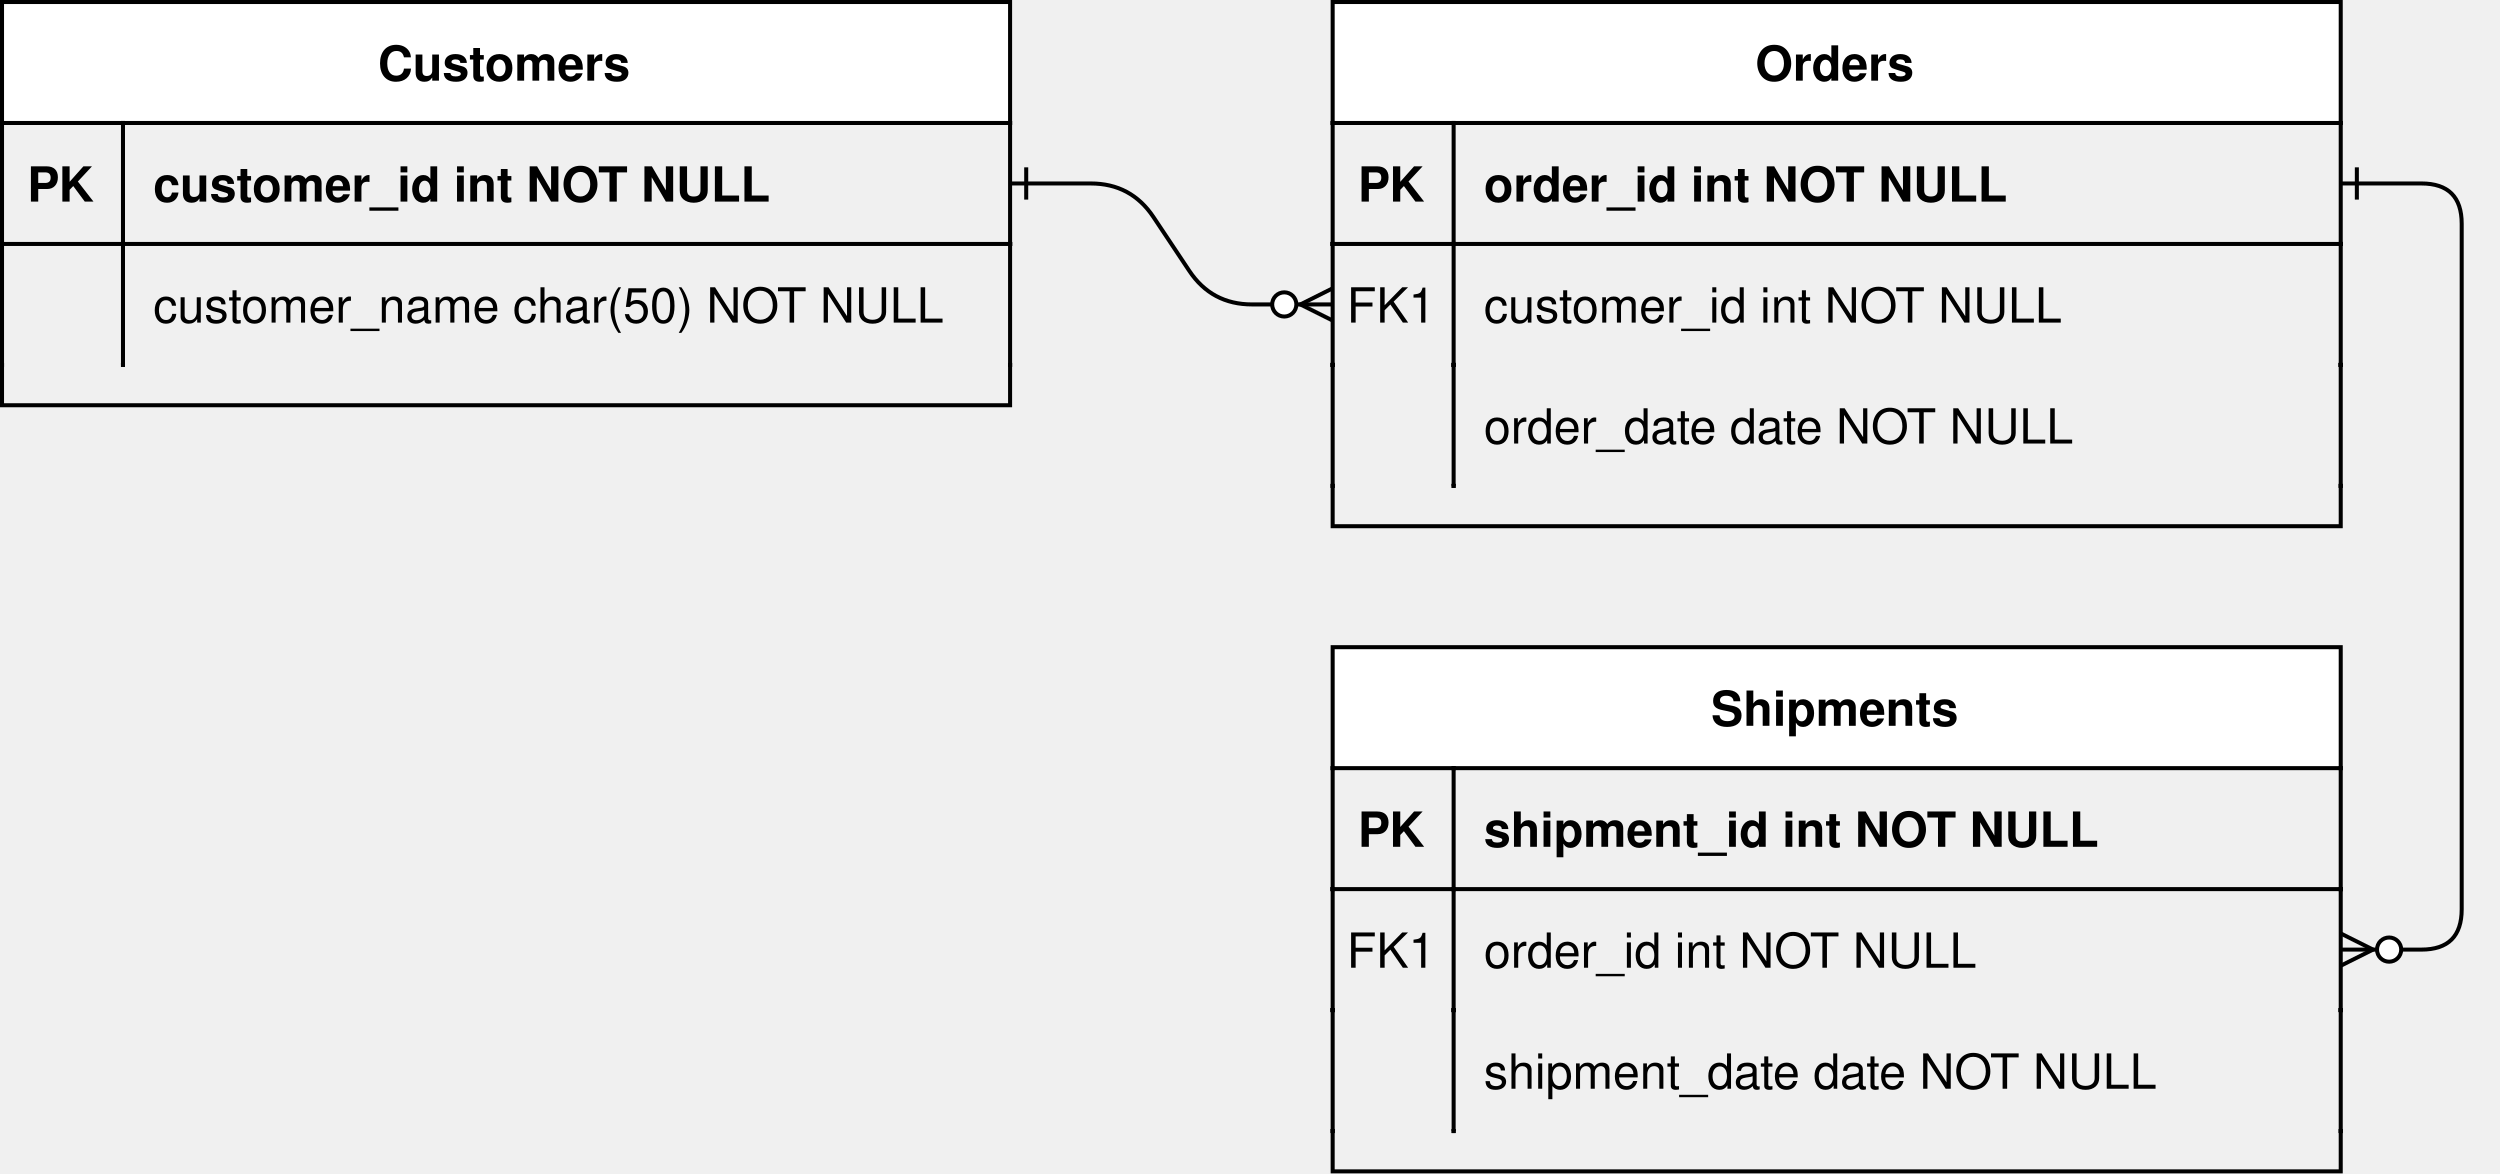
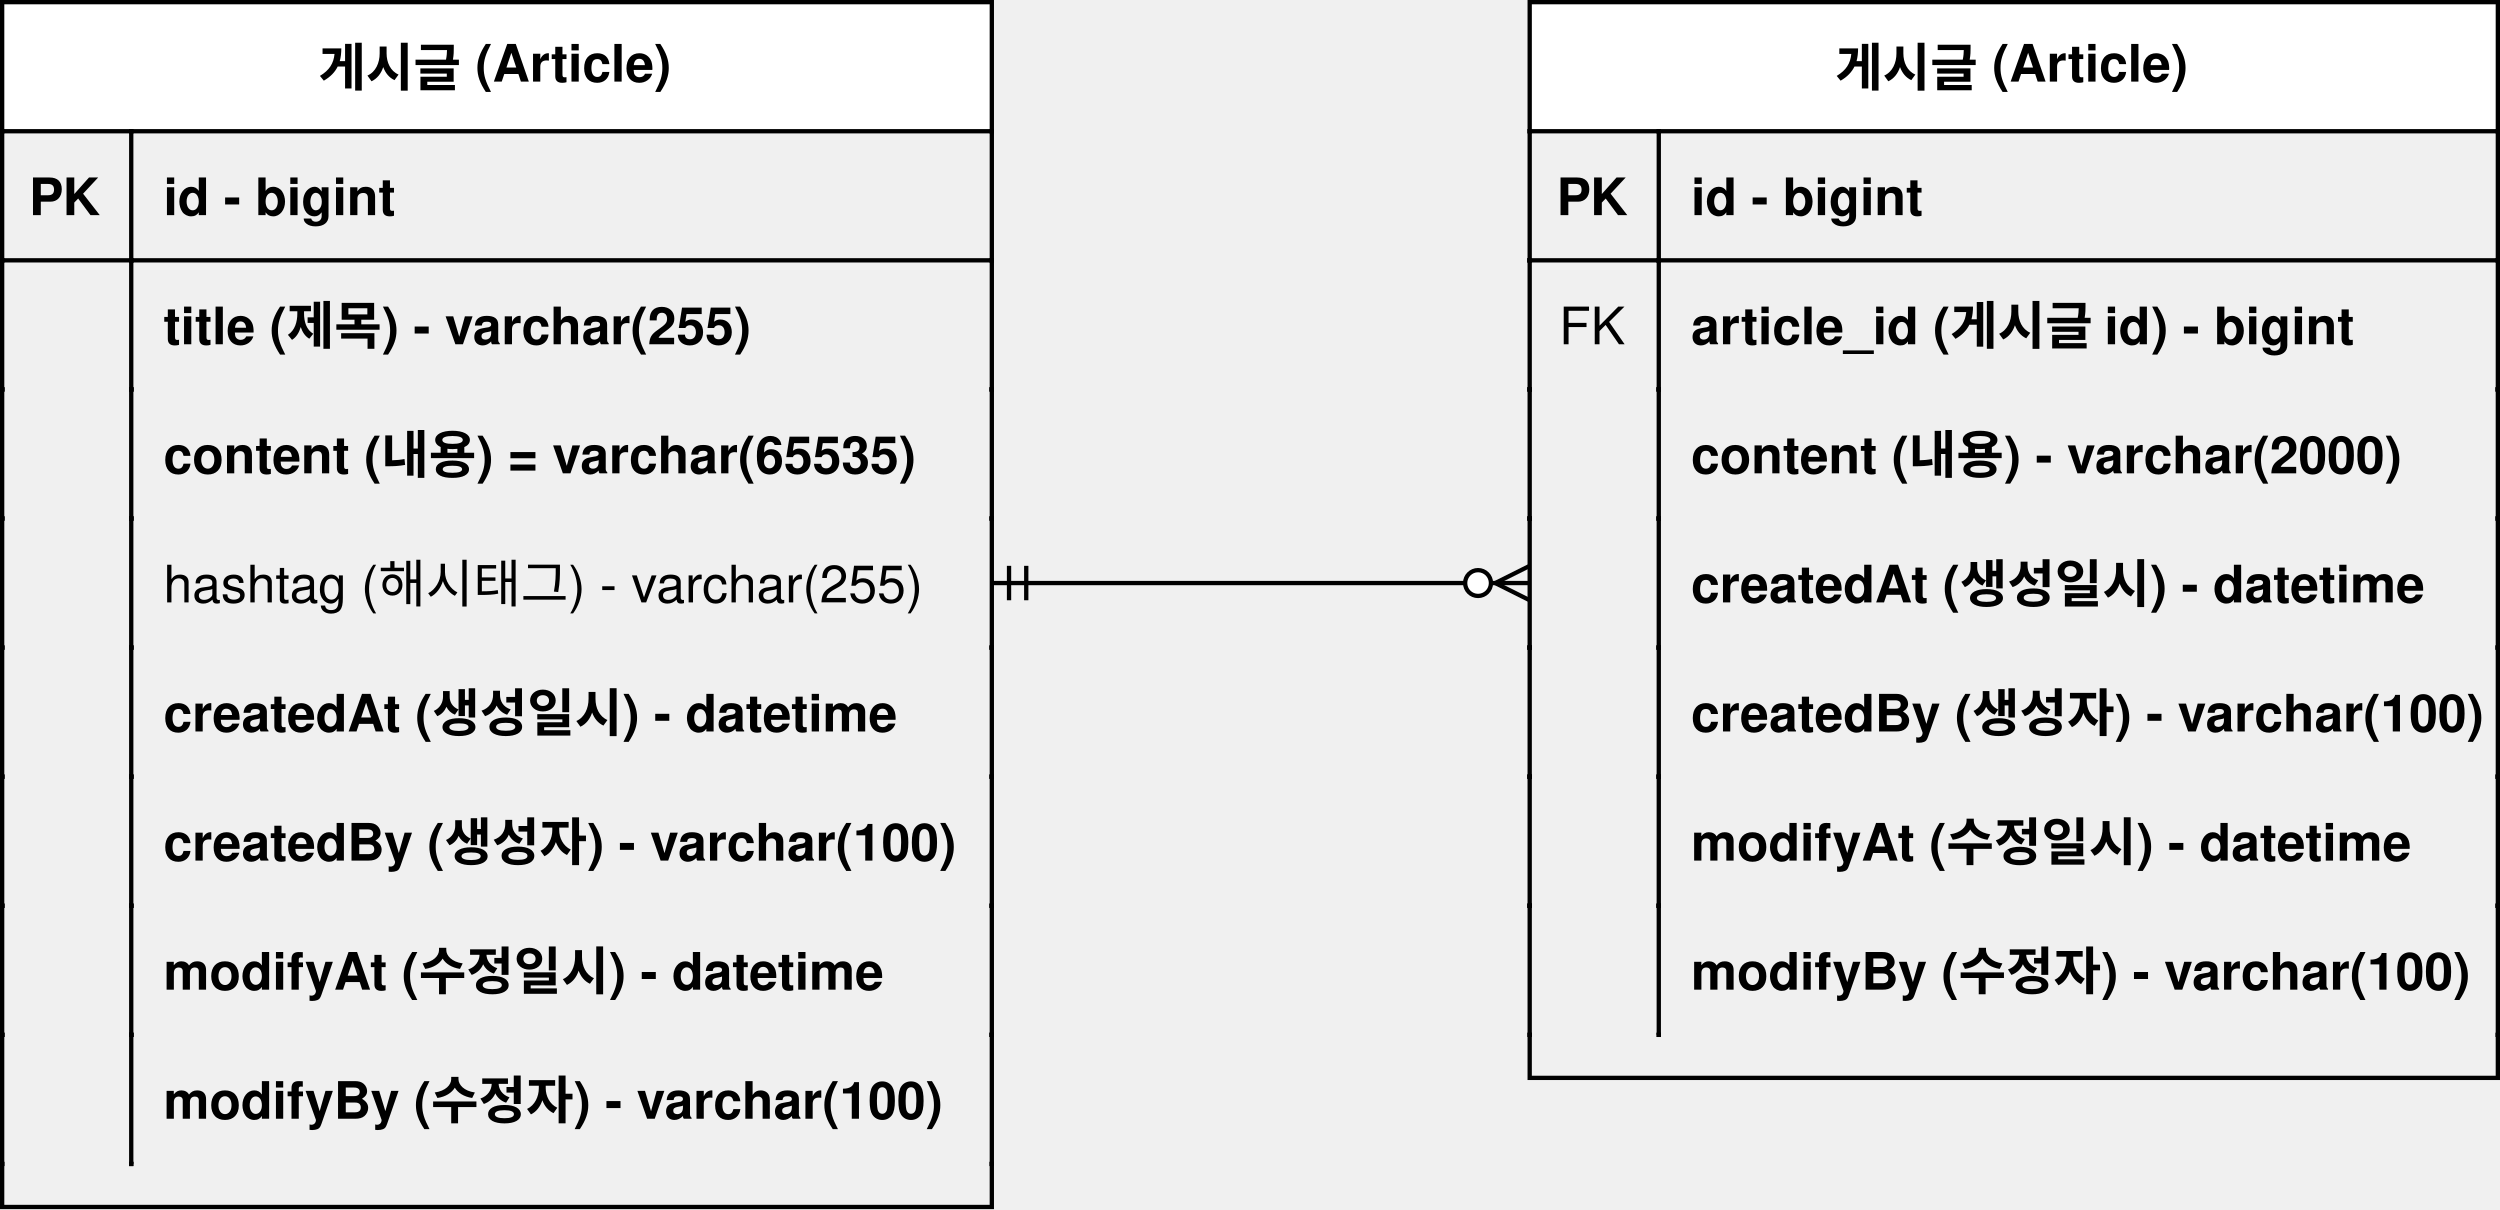
- <svg xmlns="http://www.w3.org/2000/svg" version="1.1" width="620px" height="291px" viewBox="-0.5 -0.5 620 291" content="&lt;mxfile host=&quot;app.diagrams.net&quot; modified=&quot;2022-11-05T07:36:48.693Z&quot; agent=&quot;5.0 (Macintosh; Intel Mac OS X 10_15_7) AppleWebKit/537.36 (KHTML, like Gecko) Chrome/107.0.0.0 Safari/537.36&quot; etag=&quot;B-lpBlPZKDUr_pzhRrQE&quot; version=&quot;20.5.1&quot; type=&quot;github&quot;&gt;&lt;diagram id=&quot;R2lEEEUBdFMjLlhIrx00&quot; name=&quot;Page-1&quot;&gt;7Vttb5s6GP01SHcfVoEJSfuxYckmLbmr2m77eOWCA9YIRsZ526+fDTaEOGlhd2m8JlLUwMMTg59zfGyfJpbrz9cfKcziKQlRYgE7XFvuBwsABwCXv4nIpowMbgZlIKI4lEl14AH/RDJoy+gChyhvJDJCEoazZjAgaYoC1ohBSsmqmTYjSfOuGYyQFngIYKJHv+OQxWX02rPr+CeEo1jd2bHllTlUyTKQxzAkq0YIrdmYpEw+4h2ic5iilPErU0h/IGp5o5gx0dNbC4z5ayayryJCogTBDOdXAZnzcJDzlPEMznEiyrzV0FA2xG/njizXp4Sw8mi+9lEisFIwlM80PnC1qgMV7bb4gP9+uZn8sFn6aeV+Y9NpdDd4ei9bWcJkIesra8M2quAo5PWXp/xWmG3uUQIZJumovjJEaXgr0OVJo/ufiJJHMoUp7/wwZ5Cy+hpJZfoY88dzPzgqRZ7b/FzvmnzOnCxogJ7pD+hJSkIaIfZMYl8CHjbYJiv3EZE5YnTDE1Y1xyomxdv8UkFaFGXZZCmUTIqqBqt73BFcEEsOTLcn21HDUlFSNVF2XX5qG+adhno7DfV3GypLozXED7Y6XocKFnVhFHhjlHJbMsoZGEapnt1kgnP9u5TqNxsCtveqlNIZ9YWGiOYar7iiZ+KQwaeCQQUJ5BTmChbwSYlBnHL9LVkSkCSBWY6L9DIS4yScwA1ZMNWQOhvO8BqF9+UMJnI5/ya8sVxSTMwFitXiMkxwlPLjgFNO3HFIUc6fZQJzJjMOknKJKEPrZ1mksPF2QFbDfYtlwNvHMtc+TKgGgl3hcl8WAAUU7zrDMLnnCwWYRgVmTUhEXUNKskc1+kQgE0RDdLRE5VRdFJ8PdZ8kRCCbloJQpBWd84b8xbvr21ee5fEH8Pm5U5/zl0inzCdpzijEBRyIA7VCAqwhI5m8T4Jm6jGoLKY4fiKM8Zn/EKzP0vplrCW2bktoj4ZsT0P27nMXbAnv6ywpVDvGYYjSckiKdSKs8d4D5d76VzXfBWN3ILbEw22NxxYA7mvW39PqT4QQ/sc/5APr1i5V+98vj+Lv18nEqpa6JsGjdLHMHeYZDHAaTcpP9nfw846B39o6OJ7Aa+LZP2el3L8q+zNK2T+1Ug40ZMefnS7gvtJYbAlAvzUAp5LGa63gwSLnfS7VEeyRRuOweFEX/zhYpujgzUUHj6ODN6fWQeUa/ia0ZqngTevyn0oFHd3PK1eIIWSIx+XbWchge7RMkUFH3zk/xDibF6J18To0rwNct5S343kdjr4lPqOpq8Pm2mm/OzPF7XD07fZbsjsq6ho8nekb5FwK4sXz6AqiMbOcvjc+I8nssNzsLpkntz0cfRv+V/seFVcN1kh981yZwmdle3TAyhQpBP9vd3yRQoOdD6BvxQ0cfC3rXxHVXB1U5d23VjxD96MDYsaooW5/+NLDv9gf1tZXOzp/1cM+GmQX+6PlcPz77A/wtu0PYL79AXT746V/ap6T99EBQWOmuIv3cSy9PLn3AXTvw8DB2Lb+5hsfQDc+KnVM4Vys9IMY0n88+93ZLPpNskD4af3jlvKr4PUvktzRLw==&lt;/diagram&gt;&lt;/mxfile&gt;" resource="https://app.diagrams.net/?libs=general;er#HBumja12%2Fproject-board%2Ffeature%252F%25238-domain%2Fdocument%2Fproject-board-erd.svg">
+ <svg xmlns="http://www.w3.org/2000/svg" version="1.1" width="581px" height="281px" viewBox="-0.5 -0.5 581 281" content="&lt;mxfile host=&quot;app.diagrams.net&quot; modified=&quot;2022-11-05T07:50:37.799Z&quot; agent=&quot;5.0 (Macintosh; Intel Mac OS X 10_15_7) AppleWebKit/537.36 (KHTML, like Gecko) Chrome/107.0.0.0 Safari/537.36&quot; etag=&quot;B98iSo0qFM9Y8zIeVWYz&quot; version=&quot;20.5.1&quot; type=&quot;github&quot;&gt;&lt;diagram id=&quot;R2lEEEUBdFMjLlhIrx00&quot; name=&quot;Page-1&quot;&gt;7V1tb9o6FP41lroPrfIK4SMBuklrdatu2t3ulyuXmOC7ECPHbWG//tqJTaBOgJaXUhyJafGJ48R+jp+Hc7BT4PYms88UTse3JEIJcKxoBtw+cBzHarX4f8IyLyy27XuFJaY4krbS8A3/QdJoSesjjlC2UpERkjA8XTUOSZqiIVuxQUrJ82q1EUlW7zqFMdIM34Yw0a1/44iNC2vgW6X9C8LxWN3ZtuSZCVSVpSEbw4g8r5jQjF2TlMlHvEN0AlOUMn7mFtLfiAJ/MGZM9LQLnGv+GYnaVzEhcYLgFGdXQzLh5mHGq1yP4AQnYpyXGgplQ/x27gC4PUoIK44msx5KBFgKhuKZrmvOLsaBina3uKB3+TS/+W2x9Muz+4Pd3sZ37YdLxy2aeYLJoxxgMOiC0AFBDwx6IAhBp5dbAhDw9q2LLmV4mKBPcgzZXAHDh3MqDhl8EKYwY5Ay6T+uxQ3cIxjEKe+827fzcpLAaYbz6oVljJPoBs7JI1MNqVI4wjMU3RfuI+pyT7rhjYmiaFwA8U0+jDgNExyn/HjIR0fcMaQo489yAzMma+jjJ4f0CVGGZksmOZ6fEZkgRue8ijzblm6zmEudovxcOqbjyjrjJad0AmmE0tPiRdMlgPxAYvgaPD0dzzqgeNcZhsk9n6UwjXPMViER4xpRMv0OaYyYNEwJFiM6eELFPMkHHydJjyREIJuSFKlqee/8kH94f3vWlQ98/gA9XrbLMv+I6pT1SJoxyj1E3ApxoJ6RACtkZCrvk6CRegwqR1McPxDG+LSrg3W9428GW6KrgNwErnswbH0N27uvr0GX8M6OkpzyxjiKUFpMSkHTsES8AsxKBBaj/hKOl1NxW0S8rRFZguC1CMjGymF5dWsw4e6fQoZC8phGmQbr4jl3QLqlIc3rO9Yl//eAYzFDTg92xbhF3TCbwiFO45viytYLv/AP4hez+plq7dVPtmruGI7SNpnurUPSfevd6T7YCdsjzfptx7+99fifPbl3NFwZZvnDXoiv3F0r/8odgm4XdDufJO0/QTocQ3rh+H79V+8PQv4VocuuTnPWzN/PHv75r/18l3Tg11/oj/fzybusiNtMJH7NNbbWglri7xyT+Kug3S2EOyrvbxr+Ws89b9qv6rYevIl8SJFcuhB0Hzgg9IQAdBTv59UWzN/yffdsuH+PjmMc9evBYUP9+6F+23lv7t8tnjt57m+Zyf16JDeG2ZjBuOD+Puj4kvtlvr0PAlcl3tsgDM4lCti75xhH/nrw2JD/nsjff2/yVz+xniv7d8xkf9vWYB1SxG8ZdZlK+gi67+cHHuCTR0QBfRCWP8EqAYj4ZQxP0An6xbHCgBovMk4JbKeRgkNJQfDuUrBbfu/kpaBwXgO1QE/uSS0I52u0YAA61ssYwLasDxkD7EkG6jzIPB3QM4uNDuxHBxaLHt9PB3ZL9p2+DviG6oCe6JuQCI/mSyFBADqB+kHYb0KCN3iReVqw25qRRgvWaIH37lqwW+7v9LUgMFML1I9OmhYshQS6FjQhwdYOZJwMOHrG0axdHRu8Z/0iMk8ttF+3rUPVWdnW4R+K+hXTm6nrW+O6ZjLU6noVK1SBezBZr9iC9YG2dbwJEUOTfxWbs852W8c+/aJev+3OK2fqej/ZqrljOEqT0jsU3Vdt6zgu3esZvetTpPsdEDA0p1exGQsWX6v/zWn+Yv13cBypcO48tGCHQK7Og8wTgiafdyghqNrmcVwhOPN0nmNoOk/d8jU7PVbW9lpmZ/Hq/MY48neNfpfHQcm/cqPHUdnf3S3EO3n2L5zXQPbXw7tmse/+3cg8MWje9HEwMaja+HFcMfhAr/p40yxuGyoGeojXrPbdqwcZpwOeHl02OrAnHaja9XFUHfAq1m2c3px/OwCF85qnA56j4dqs9t27F5mnBc1LoA6lBZU7P46rBWf+GijP0PdAeXrib+vVvj2Hm5qoYKMPmacEW2SHUBQjNeZ8WDGb36MEMkzSQXmmQKZY3mvz3odjNklAseAPpVFXvMCfFwf3fxAl38ktTOdALgouz01gGv2Vuw0VPUaRdAt+Vzr/uVz4JQpXvir2Z8sn+3NVmmH2Uz0EP166ipfKi0RBXVN0X/S51qWkKSOPdIjWDK7M6DIljHX1tkh521ULxBdGmuPxtPrEa5zyjuTLREp3l+0oDfODK3+1kaKv8rrSDbWmPHtjU8VwaE1t9mheLP/oQVG9/FMV7uB/&lt;/diagram&gt;&lt;/mxfile&gt;" resource="https://app.diagrams.net/#HBumja12%2Fproject-board%2Ffeature%252F%25238-domain%2Fdocument%2Fproject-board-erd.svg">
  <defs>
-     <clipPath id="mx-clip-330-30-30-30-0">
-       <rect x="330" y="30" width="30" height="30" />
-     </clipPath>
-     <clipPath id="mx-clip-366-30-214-30-0">
-       <rect x="366" y="30" width="214" height="30" />
-     </clipPath>
-     <clipPath id="mx-clip-330-60-30-30-0">
-       <rect x="330" y="60" width="30" height="30" />
-     </clipPath>
-     <clipPath id="mx-clip-366-60-214-30-0">
-       <rect x="366" y="60" width="214" height="30" />
-     </clipPath>
-     <clipPath id="mx-clip-366-90-214-30-0">
-       <rect x="366" y="90" width="214" height="30" />
-     </clipPath>
-     <clipPath id="mx-clip-330-190-30-30-0">
-       <rect x="330" y="190" width="30" height="30" />
-     </clipPath>
-     <clipPath id="mx-clip-366-190-214-30-0">
-       <rect x="366" y="190" width="214" height="30" />
-     </clipPath>
-     <clipPath id="mx-clip-330-220-30-30-0">
-       <rect x="330" y="220" width="30" height="30" />
-     </clipPath>
-     <clipPath id="mx-clip-366-220-214-30-0">
-       <rect x="366" y="220" width="214" height="30" />
-     </clipPath>
-     <clipPath id="mx-clip-366-250-214-30-0">
-       <rect x="366" y="250" width="214" height="30" />
-     </clipPath>
    <clipPath id="mx-clip-0-30-30-30-0">
      <rect x="0" y="30" width="30" height="30" />
    </clipPath>
-     <clipPath id="mx-clip-36-30-214-30-0">
-       <rect x="36" y="30" width="214" height="30" />
+     <clipPath id="mx-clip-36-30-194-30-0">
+       <rect x="36" y="30" width="194" height="30" />
    </clipPath>
-     <clipPath id="mx-clip-36-60-214-30-0">
-       <rect x="36" y="60" width="214" height="30" />
+     <clipPath id="mx-clip-36-60-194-30-0">
+       <rect x="36" y="60" width="194" height="30" />
+     </clipPath>
+     <clipPath id="mx-clip-36-90-194-30-0">
+       <rect x="36" y="90" width="194" height="30" />
+     </clipPath>
+     <clipPath id="mx-clip-36-120-194-30-0">
+       <rect x="36" y="120" width="194" height="30" />
+     </clipPath>
+     <clipPath id="mx-clip-36-150-194-30-0">
+       <rect x="36" y="150" width="194" height="30" />
+     </clipPath>
+     <clipPath id="mx-clip-36-180-194-30-0">
+       <rect x="36" y="180" width="194" height="30" />
+     </clipPath>
+     <clipPath id="mx-clip-36-210-194-30-0">
+       <rect x="36" y="210" width="194" height="30" />
+     </clipPath>
+     <clipPath id="mx-clip-36-240-194-30-0">
+       <rect x="36" y="240" width="194" height="30" />
+     </clipPath>
+     <clipPath id="mx-clip-355-30-30-30-0">
+       <rect x="355" y="30" width="30" height="30" />
+     </clipPath>
+     <clipPath id="mx-clip-391-30-189-30-0">
+       <rect x="391" y="30" width="189" height="30" />
+     </clipPath>
+     <clipPath id="mx-clip-355-60-30-30-0">
+       <rect x="355" y="60" width="30" height="30" />
+     </clipPath>
+     <clipPath id="mx-clip-391-60-189-30-0">
+       <rect x="391" y="60" width="189" height="30" />
+     </clipPath>
+     <clipPath id="mx-clip-391-90-189-30-0">
+       <rect x="391" y="90" width="189" height="30" />
+     </clipPath>
+     <clipPath id="mx-clip-391-120-189-30-0">
+       <rect x="391" y="120" width="189" height="30" />
+     </clipPath>
+     <clipPath id="mx-clip-391-150-189-30-0">
+       <rect x="391" y="150" width="189" height="30" />
+     </clipPath>
+     <clipPath id="mx-clip-391-180-189-30-0">
+       <rect x="391" y="180" width="189" height="30" />
+     </clipPath>
+     <clipPath id="mx-clip-391-210-189-30-0">
+       <rect x="391" y="210" width="189" height="30" />
    </clipPath>
  </defs>
  <g>
-     <path d="M 250 45 L 270 45 Q 280 45 285.55 53.32 L 294.45 66.68 Q 300 75 310 75 L 330 75" fill="none" stroke="rgb(0, 0, 0)" stroke-miterlimit="10" pointer-events="stroke" />
-     <path d="M 254 41 L 254 49" fill="none" stroke="rgb(0, 0, 0)" stroke-miterlimit="10" pointer-events="all" />
-     <ellipse cx="318" cy="75" rx="3" ry="3" fill="#ffffff" stroke="rgb(0, 0, 0)" pointer-events="all" />
-     <path d="M 330 71 L 322 75 L 330 79" fill="none" stroke="rgb(0, 0, 0)" stroke-miterlimit="10" pointer-events="all" />
-     <path d="M 580 45 L 600 45 Q 610 45 610 55 L 610 225 Q 610 235 600 235 L 580 235" fill="none" stroke="rgb(0, 0, 0)" stroke-miterlimit="10" pointer-events="stroke" />
-     <path d="M 584 41 L 584 49" fill="none" stroke="rgb(0, 0, 0)" stroke-miterlimit="10" pointer-events="all" />
-     <ellipse cx="592" cy="235" rx="3" ry="3" fill="#ffffff" stroke="rgb(0, 0, 0)" pointer-events="all" />
-     <path d="M 580 239 L 588 235 L 580 231" fill="none" stroke="rgb(0, 0, 0)" stroke-miterlimit="10" pointer-events="all" />
-     <path d="M 330 30 L 330 0 L 580 0 L 580 30" fill="rgb(255, 255, 255)" stroke="rgb(0, 0, 0)" stroke-miterlimit="10" pointer-events="all" />
-     <path d="M 330 30 L 330 130 L 580 130 L 580 30" fill="none" stroke="rgb(0, 0, 0)" stroke-miterlimit="10" pointer-events="none" />
-     <path d="M 330 30 L 580 30" fill="none" stroke="rgb(0, 0, 0)" stroke-miterlimit="10" pointer-events="none" />
-     <path d="M 360 30 L 360 60 L 360 90 L 360 120" fill="none" stroke="rgb(0, 0, 0)" stroke-miterlimit="10" pointer-events="none" />
+     <path d="M 0 30 L 0 0 L 230 0 L 230 30" fill="rgb(255, 255, 255)" stroke="rgb(0, 0, 0)" stroke-miterlimit="10" pointer-events="all" />
+     <path d="M 0 30 L 0 280 L 230 280 L 230 30" fill="none" stroke="rgb(0, 0, 0)" stroke-miterlimit="10" pointer-events="none" />
+     <path d="M 0 30 L 230 30" fill="none" stroke="rgb(0, 0, 0)" stroke-miterlimit="10" pointer-events="none" />
+     <path d="M 30 30 L 30 60 L 30 90 L 30 120 L 30 150 L 30 180 L 30 210 L 30 240 L 30 270" fill="none" stroke="rgb(0, 0, 0)" stroke-miterlimit="10" pointer-events="none" />
    <g fill="rgb(0, 0, 0)" font-family="Helvetica" font-weight="bold" pointer-events="none" text-anchor="middle" font-size="12px">
-       <text x="454.5" y="19.5">Orders</text>
+       <text x="114.5" y="19.5">게시글 (Article)</text>
    </g>
-     <path d="M 330 30 M 580 30 M 580 60 L 330 60" fill="none" stroke="rgb(0, 0, 0)" stroke-linecap="square" stroke-miterlimit="10" pointer-events="none" />
-     <path d="M 330 30 M 360 30 M 360 60 M 330 60" fill="none" stroke="rgb(0, 0, 0)" stroke-linecap="square" stroke-miterlimit="10" pointer-events="none" />
-     <g fill="rgb(0, 0, 0)" font-family="Helvetica" font-weight="bold" pointer-events="none" clip-path="url(#mx-clip-330-30-30-30-0)" text-anchor="middle" font-size="12px">
-       <text x="344.5" y="49.5">PK</text>
-     </g>
-     <path d="M 360 30 M 580 30 M 580 60 M 360 60" fill="none" stroke="rgb(0, 0, 0)" stroke-linecap="square" stroke-miterlimit="10" pointer-events="none" />
-     <g fill="rgb(0, 0, 0)" font-family="Helvetica" font-weight="bold" text-decoration="underline" pointer-events="none" clip-path="url(#mx-clip-366-30-214-30-0)" font-size="12px">
-       <text x="367.5" y="49.5">order_id int NOT NULL </text>
-     </g>
-     <path d="M 330 60 M 580 60 M 580 90 M 330 90" fill="none" stroke="rgb(0, 0, 0)" stroke-linecap="square" stroke-miterlimit="10" pointer-events="none" />
-     <path d="M 330 60 M 360 60 M 360 90 M 330 90" fill="none" stroke="rgb(0, 0, 0)" stroke-linecap="square" stroke-miterlimit="10" pointer-events="none" />
-     <g fill="rgb(0, 0, 0)" font-family="Helvetica" pointer-events="none" clip-path="url(#mx-clip-330-60-30-30-0)" text-anchor="middle" font-size="12px">
-       <text x="344.5" y="79.5">FK1</text>
-     </g>
-     <path d="M 360 60 M 580 60 M 580 90 M 360 90" fill="none" stroke="rgb(0, 0, 0)" stroke-linecap="square" stroke-miterlimit="10" pointer-events="none" />
-     <g fill="rgb(0, 0, 0)" font-family="Helvetica" pointer-events="none" clip-path="url(#mx-clip-366-60-214-30-0)" font-size="12px">
-       <text x="367.5" y="79.5">customer_id int NOT NULL</text>
-     </g>
-     <path d="M 330 90 M 580 90 M 580 120 M 330 120" fill="none" stroke="rgb(0, 0, 0)" stroke-linecap="square" stroke-miterlimit="10" pointer-events="none" />
-     <path d="M 330 90 M 360 90 M 360 120 M 330 120" fill="none" stroke="rgb(0, 0, 0)" stroke-linecap="square" stroke-miterlimit="10" pointer-events="none" />
-     <path d="M 360 90 M 580 90 M 580 120 M 360 120" fill="none" stroke="rgb(0, 0, 0)" stroke-linecap="square" stroke-miterlimit="10" pointer-events="none" />
-     <g fill="rgb(0, 0, 0)" font-family="Helvetica" pointer-events="none" clip-path="url(#mx-clip-366-90-214-30-0)" font-size="12px">
-       <text x="367.5" y="109.5">order_date date NOT NULL</text>
-     </g>
-     <path d="M 330 190 L 330 160 L 580 160 L 580 190" fill="rgb(255, 255, 255)" stroke="rgb(0, 0, 0)" stroke-miterlimit="10" pointer-events="none" />
-     <path d="M 330 190 L 330 290 L 580 290 L 580 190" fill="none" stroke="rgb(0, 0, 0)" stroke-miterlimit="10" pointer-events="none" />
-     <path d="M 330 190 L 580 190" fill="none" stroke="rgb(0, 0, 0)" stroke-miterlimit="10" pointer-events="none" />
-     <path d="M 360 190 L 360 220 L 360 250 L 360 280" fill="none" stroke="rgb(0, 0, 0)" stroke-miterlimit="10" pointer-events="none" />
-     <g fill="rgb(0, 0, 0)" font-family="Helvetica" font-weight="bold" pointer-events="none" text-anchor="middle" font-size="12px">
-       <text x="454.5" y="179.5">Shipments</text>
-     </g>
-     <path d="M 330 190 M 580 190 M 580 220 L 330 220" fill="none" stroke="rgb(0, 0, 0)" stroke-linecap="square" stroke-miterlimit="10" pointer-events="none" />
-     <path d="M 330 190 M 360 190 M 360 220 M 330 220" fill="none" stroke="rgb(0, 0, 0)" stroke-linecap="square" stroke-miterlimit="10" pointer-events="none" />
-     <g fill="rgb(0, 0, 0)" font-family="Helvetica" font-weight="bold" pointer-events="none" clip-path="url(#mx-clip-330-190-30-30-0)" text-anchor="middle" font-size="12px">
-       <text x="344.5" y="209.5">PK</text>
-     </g>
-     <path d="M 360 190 M 580 190 M 580 220 M 360 220" fill="none" stroke="rgb(0, 0, 0)" stroke-linecap="square" stroke-miterlimit="10" pointer-events="none" />
-     <g fill="rgb(0, 0, 0)" font-family="Helvetica" font-weight="bold" text-decoration="underline" pointer-events="none" clip-path="url(#mx-clip-366-190-214-30-0)" font-size="12px">
-       <text x="367.5" y="209.5">shipment_id int NOT NULL </text>
-     </g>
-     <path d="M 330 220 M 580 220 M 580 250 M 330 250" fill="none" stroke="rgb(0, 0, 0)" stroke-linecap="square" stroke-miterlimit="10" pointer-events="none" />
-     <path d="M 330 220 M 360 220 M 360 250 M 330 250" fill="none" stroke="rgb(0, 0, 0)" stroke-linecap="square" stroke-miterlimit="10" pointer-events="none" />
-     <g fill="rgb(0, 0, 0)" font-family="Helvetica" pointer-events="none" clip-path="url(#mx-clip-330-220-30-30-0)" text-anchor="middle" font-size="12px">
-       <text x="344.5" y="239.5">FK1</text>
-     </g>
-     <path d="M 360 220 M 580 220 M 580 250 M 360 250" fill="none" stroke="rgb(0, 0, 0)" stroke-linecap="square" stroke-miterlimit="10" pointer-events="none" />
-     <g fill="rgb(0, 0, 0)" font-family="Helvetica" pointer-events="none" clip-path="url(#mx-clip-366-220-214-30-0)" font-size="12px">
-       <text x="367.5" y="239.5">order_id int NOT NULL</text>
-     </g>
-     <path d="M 330 250 M 580 250 M 580 280 M 330 280" fill="none" stroke="rgb(0, 0, 0)" stroke-linecap="square" stroke-miterlimit="10" pointer-events="none" />
-     <path d="M 330 250 M 360 250 M 360 280 M 330 280" fill="none" stroke="rgb(0, 0, 0)" stroke-linecap="square" stroke-miterlimit="10" pointer-events="none" />
-     <path d="M 360 250 M 580 250 M 580 280 M 360 280" fill="none" stroke="rgb(0, 0, 0)" stroke-linecap="square" stroke-miterlimit="10" pointer-events="none" />
-     <g fill="rgb(0, 0, 0)" font-family="Helvetica" pointer-events="none" clip-path="url(#mx-clip-366-250-214-30-0)" font-size="12px">
-       <text x="367.5" y="269.5">shipment_date date NOT NULL</text>
-     </g>
-     <path d="M 0 30 L 0 0 L 250 0 L 250 30" fill="rgb(255, 255, 255)" stroke="rgb(0, 0, 0)" stroke-miterlimit="10" pointer-events="none" />
-     <path d="M 0 30 L 0 100 L 250 100 L 250 30" fill="none" stroke="rgb(0, 0, 0)" stroke-miterlimit="10" pointer-events="none" />
-     <path d="M 0 30 L 250 30" fill="none" stroke="rgb(0, 0, 0)" stroke-miterlimit="10" pointer-events="none" />
-     <path d="M 30 30 L 30 60 L 30 90" fill="none" stroke="rgb(0, 0, 0)" stroke-miterlimit="10" pointer-events="none" />
-     <g fill="rgb(0, 0, 0)" font-family="Helvetica" font-weight="bold" pointer-events="none" text-anchor="middle" font-size="12px">
-       <text x="124.5" y="19.5">Customers</text>
-     </g>
-     <path d="M 0 30 M 250 30 M 250 60 L 0 60" fill="none" stroke="rgb(0, 0, 0)" stroke-linecap="square" stroke-miterlimit="10" pointer-events="none" />
+     <path d="M 0 30 M 230 30 M 230 60 L 0 60" fill="none" stroke="rgb(0, 0, 0)" stroke-linecap="square" stroke-miterlimit="10" pointer-events="none" />
    <path d="M 0 30 M 30 30 M 30 60 M 0 60" fill="none" stroke="rgb(0, 0, 0)" stroke-linecap="square" stroke-miterlimit="10" pointer-events="none" />
    <g fill="rgb(0, 0, 0)" font-family="Helvetica" font-weight="bold" pointer-events="none" clip-path="url(#mx-clip-0-30-30-30-0)" text-anchor="middle" font-size="12px">
      <text x="14.5" y="49.5">PK</text>
    </g>
-     <path d="M 30 30 M 250 30 M 250 60 M 30 60" fill="none" stroke="rgb(0, 0, 0)" stroke-linecap="square" stroke-miterlimit="10" pointer-events="none" />
-     <g fill="rgb(0, 0, 0)" font-family="Helvetica" font-weight="bold" text-decoration="underline" pointer-events="none" clip-path="url(#mx-clip-36-30-214-30-0)" font-size="12px">
-       <text x="37.5" y="49.5">customer_id int NOT NULL </text>
+     <path d="M 30 30 M 230 30 M 230 60 M 30 60" fill="none" stroke="rgb(0, 0, 0)" stroke-linecap="square" stroke-miterlimit="10" pointer-events="none" />
+     <g fill="rgb(0, 0, 0)" font-family="Helvetica" font-weight="bold" text-decoration="underline" pointer-events="none" clip-path="url(#mx-clip-36-30-194-30-0)" font-size="12px">
+       <text x="37.5" y="49.5">id - bigint</text>
    </g>
-     <path d="M 0 60 M 250 60 M 250 90 M 0 90" fill="none" stroke="rgb(0, 0, 0)" stroke-linecap="square" stroke-miterlimit="10" pointer-events="none" />
+     <path d="M 0 60 M 230 60 M 230 90 M 0 90" fill="none" stroke="rgb(0, 0, 0)" stroke-linecap="square" stroke-miterlimit="10" pointer-events="none" />
    <path d="M 0 60 M 30 60 M 30 90 M 0 90" fill="none" stroke="rgb(0, 0, 0)" stroke-linecap="square" stroke-miterlimit="10" pointer-events="none" />
-     <path d="M 30 60 M 250 60 M 250 90 M 30 90" fill="none" stroke="rgb(0, 0, 0)" stroke-linecap="square" stroke-miterlimit="10" pointer-events="none" />
-     <g fill="rgb(0, 0, 0)" font-family="Helvetica" pointer-events="none" clip-path="url(#mx-clip-36-60-214-30-0)" font-size="12px">
-       <text x="37.5" y="79.5">customer_name char(50) NOT NULL</text>
+     <path d="M 30 60 M 230 60 M 230 90 M 30 90" fill="none" stroke="rgb(0, 0, 0)" stroke-linecap="square" stroke-miterlimit="10" pointer-events="none" />
+     <g fill="rgb(0, 0, 0)" font-family="Helvetica" font-weight="bold" pointer-events="none" clip-path="url(#mx-clip-36-60-194-30-0)" font-size="12px">
+       <text x="37.5" y="79.5">title (제목) - varchar(255)</text>
    </g>
+     <path d="M 0 90 M 230 90 M 230 120 M 0 120" fill="none" stroke="rgb(0, 0, 0)" stroke-linecap="square" stroke-miterlimit="10" pointer-events="none" />
+     <path d="M 0 90 M 30 90 M 30 120 M 0 120" fill="none" stroke="rgb(0, 0, 0)" stroke-linecap="square" stroke-miterlimit="10" pointer-events="none" />
+     <path d="M 30 90 M 230 90 M 230 120 M 30 120" fill="none" stroke="rgb(0, 0, 0)" stroke-linecap="square" stroke-miterlimit="10" pointer-events="none" />
+     <g fill="rgb(0, 0, 0)" font-family="Helvetica" font-weight="bold" pointer-events="none" clip-path="url(#mx-clip-36-90-194-30-0)" font-size="12px">
+       <text x="37.5" y="109.5">content (내용) = varchar(65535)</text>
+     </g>
+     <path d="M 0 120 M 230 120 M 230 150 M 0 150" fill="none" stroke="rgb(0, 0, 0)" stroke-linecap="square" stroke-miterlimit="10" pointer-events="none" />
+     <path d="M 0 120 M 30 120 M 30 150 M 0 150" fill="none" stroke="rgb(0, 0, 0)" stroke-linecap="square" stroke-miterlimit="10" pointer-events="none" />
+     <path d="M 30 120 M 230 120 M 230 150 M 30 150" fill="none" stroke="rgb(0, 0, 0)" stroke-linecap="square" stroke-miterlimit="10" pointer-events="none" />
+     <g fill="rgb(0, 0, 0)" font-family="Helvetica" pointer-events="none" clip-path="url(#mx-clip-36-120-194-30-0)" font-size="12px">
+       <text x="37.5" y="139.5">hashtag (해시태그) - varchar(255)</text>
+     </g>
+     <path d="M 0 150 M 230 150 M 230 180 M 0 180" fill="none" stroke="rgb(0, 0, 0)" stroke-linecap="square" stroke-miterlimit="10" pointer-events="none" />
+     <path d="M 0 150 M 30 150 M 30 180 M 0 180" fill="none" stroke="rgb(0, 0, 0)" stroke-linecap="square" stroke-miterlimit="10" pointer-events="none" />
+     <path d="M 30 150 M 230 150 M 230 180 M 30 180" fill="none" stroke="rgb(0, 0, 0)" stroke-linecap="square" stroke-miterlimit="10" pointer-events="none" />
+     <g fill="rgb(0, 0, 0)" font-family="Helvetica" font-weight="bold" pointer-events="none" clip-path="url(#mx-clip-36-150-194-30-0)" font-size="12px">
+       <text x="37.5" y="169.5">createdAt (생성일시) - datetime</text>
+     </g>
+     <path d="M 0 180 M 230 180 M 230 210 M 0 210" fill="none" stroke="rgb(0, 0, 0)" stroke-linecap="square" stroke-miterlimit="10" pointer-events="none" />
+     <path d="M 0 180 M 30 180 M 30 210 M 0 210" fill="none" stroke="rgb(0, 0, 0)" stroke-linecap="square" stroke-miterlimit="10" pointer-events="none" />
+     <path d="M 30 180 M 230 180 M 230 210 M 30 210" fill="none" stroke="rgb(0, 0, 0)" stroke-linecap="square" stroke-miterlimit="10" pointer-events="none" />
+     <g fill="rgb(0, 0, 0)" font-family="Helvetica" font-weight="bold" pointer-events="none" clip-path="url(#mx-clip-36-180-194-30-0)" font-size="12px">
+       <text x="37.5" y="199.5">createdBy (생성자) - varchar(100)</text>
+     </g>
+     <path d="M 0 210 M 230 210 M 230 240 M 0 240" fill="none" stroke="rgb(0, 0, 0)" stroke-linecap="square" stroke-miterlimit="10" pointer-events="none" />
+     <path d="M 0 210 M 30 210 M 30 240 M 0 240" fill="none" stroke="rgb(0, 0, 0)" stroke-linecap="square" stroke-miterlimit="10" pointer-events="none" />
+     <path d="M 30 210 M 230 210 M 230 240 M 30 240" fill="none" stroke="rgb(0, 0, 0)" stroke-linecap="square" stroke-miterlimit="10" pointer-events="none" />
+     <g fill="rgb(0, 0, 0)" font-family="Helvetica" font-weight="bold" pointer-events="none" clip-path="url(#mx-clip-36-210-194-30-0)" font-size="12px">
+       <text x="37.5" y="229.5">modifyAt (수정일시) - datetime</text>
+     </g>
+     <path d="M 0 240 M 230 240 M 230 270 M 0 270" fill="none" stroke="rgb(0, 0, 0)" stroke-linecap="square" stroke-miterlimit="10" pointer-events="none" />
+     <path d="M 0 240 M 30 240 M 30 270 M 0 270" fill="none" stroke="rgb(0, 0, 0)" stroke-linecap="square" stroke-miterlimit="10" pointer-events="none" />
+     <path d="M 30 240 M 230 240 M 230 270 M 30 270" fill="none" stroke="rgb(0, 0, 0)" stroke-linecap="square" stroke-miterlimit="10" pointer-events="none" />
+     <g fill="rgb(0, 0, 0)" font-family="Helvetica" font-weight="bold" pointer-events="none" clip-path="url(#mx-clip-36-240-194-30-0)" font-size="12px">
+       <text x="37.5" y="259.5">modifyBy (수정자) - varchar(100)</text>
+     </g>
+     <path d="M 355 30 L 355 0 L 580 0 L 580 30" fill="rgb(255, 255, 255)" stroke="rgb(0, 0, 0)" stroke-miterlimit="10" pointer-events="none" />
+     <path d="M 355 30 L 355 250 L 580 250 L 580 30" fill="none" stroke="rgb(0, 0, 0)" stroke-miterlimit="10" pointer-events="none" />
+     <path d="M 355 30 L 580 30" fill="none" stroke="rgb(0, 0, 0)" stroke-miterlimit="10" pointer-events="none" />
+     <path d="M 385 30 L 385 60 L 385 90 L 385 120 L 385 150 L 385 180 L 385 210 L 385 240" fill="none" stroke="rgb(0, 0, 0)" stroke-miterlimit="10" pointer-events="none" />
+     <g fill="rgb(0, 0, 0)" font-family="Helvetica" font-weight="bold" pointer-events="none" text-anchor="middle" font-size="12px">
+       <text x="467" y="19.5">게시글 (Article)</text>
+     </g>
+     <path d="M 355 30 M 580 30 M 580 60 L 355 60" fill="none" stroke="rgb(0, 0, 0)" stroke-linecap="square" stroke-miterlimit="10" pointer-events="none" />
+     <path d="M 355 30 M 385 30 M 385 60 M 355 60" fill="none" stroke="rgb(0, 0, 0)" stroke-linecap="square" stroke-miterlimit="10" pointer-events="none" />
+     <g fill="rgb(0, 0, 0)" font-family="Helvetica" font-weight="bold" pointer-events="none" clip-path="url(#mx-clip-355-30-30-30-0)" text-anchor="middle" font-size="12px">
+       <text x="369.5" y="49.5">PK</text>
+     </g>
+     <path d="M 385 30 M 580 30 M 580 60 M 385 60" fill="none" stroke="rgb(0, 0, 0)" stroke-linecap="square" stroke-miterlimit="10" pointer-events="none" />
+     <g fill="rgb(0, 0, 0)" font-family="Helvetica" font-weight="bold" text-decoration="underline" pointer-events="none" clip-path="url(#mx-clip-391-30-189-30-0)" font-size="12px">
+       <text x="392.5" y="49.5">id - bigint</text>
+     </g>
+     <path d="M 355 60 M 580 60 M 580 90 M 355 90" fill="none" stroke="rgb(0, 0, 0)" stroke-linecap="square" stroke-miterlimit="10" pointer-events="none" />
+     <path d="M 355 60 M 385 60 M 385 90 M 355 90" fill="none" stroke="rgb(0, 0, 0)" stroke-linecap="square" stroke-miterlimit="10" pointer-events="none" />
+     <g fill="rgb(0, 0, 0)" font-family="Helvetica" pointer-events="none" clip-path="url(#mx-clip-355-60-30-30-0)" text-anchor="middle" font-size="12px">
+       <text x="369.5" y="79.5">FK</text>
+     </g>
+     <path d="M 385 60 M 580 60 M 580 90 M 385 90" fill="none" stroke="rgb(0, 0, 0)" stroke-linecap="square" stroke-miterlimit="10" pointer-events="none" />
+     <g fill="rgb(0, 0, 0)" font-family="Helvetica" font-weight="bold" pointer-events="none" clip-path="url(#mx-clip-391-60-189-30-0)" font-size="12px">
+       <text x="392.5" y="79.5">article_id (게시글 id) - bigint</text>
+     </g>
+     <path d="M 355 90 M 580 90 M 580 120 M 355 120" fill="none" stroke="rgb(0, 0, 0)" stroke-linecap="square" stroke-miterlimit="10" pointer-events="none" />
+     <path d="M 355 90 M 385 90 M 385 120 M 355 120" fill="none" stroke="rgb(0, 0, 0)" stroke-linecap="square" stroke-miterlimit="10" pointer-events="none" />
+     <path d="M 385 90 M 580 90 M 580 120 M 385 120" fill="none" stroke="rgb(0, 0, 0)" stroke-linecap="square" stroke-miterlimit="10" pointer-events="none" />
+     <g fill="rgb(0, 0, 0)" font-family="Helvetica" font-weight="bold" pointer-events="none" clip-path="url(#mx-clip-391-90-189-30-0)" font-size="12px">
+       <text x="392.5" y="109.5">content (내용) - varchar(2000)</text>
+     </g>
+     <path d="M 355 120 M 580 120 M 580 150 M 355 150" fill="none" stroke="rgb(0, 0, 0)" stroke-linecap="square" stroke-miterlimit="10" pointer-events="none" />
+     <path d="M 355 120 M 385 120 M 385 150 M 355 150" fill="none" stroke="rgb(0, 0, 0)" stroke-linecap="square" stroke-miterlimit="10" pointer-events="none" />
+     <path d="M 385 120 M 580 120 M 580 150 M 385 150" fill="none" stroke="rgb(0, 0, 0)" stroke-linecap="square" stroke-miterlimit="10" pointer-events="none" />
+     <g fill="rgb(0, 0, 0)" font-family="Helvetica" font-weight="bold" pointer-events="none" clip-path="url(#mx-clip-391-120-189-30-0)" font-size="12px">
+       <text x="392.5" y="139.5">createdAt (생성일시) - datetime</text>
+     </g>
+     <path d="M 355 150 M 580 150 M 580 180 M 355 180" fill="none" stroke="rgb(0, 0, 0)" stroke-linecap="square" stroke-miterlimit="10" pointer-events="none" />
+     <path d="M 355 150 M 385 150 M 385 180 M 355 180" fill="none" stroke="rgb(0, 0, 0)" stroke-linecap="square" stroke-miterlimit="10" pointer-events="none" />
+     <path d="M 385 150 M 580 150 M 580 180 M 385 180" fill="none" stroke="rgb(0, 0, 0)" stroke-linecap="square" stroke-miterlimit="10" pointer-events="none" />
+     <g fill="rgb(0, 0, 0)" font-family="Helvetica" font-weight="bold" pointer-events="none" clip-path="url(#mx-clip-391-150-189-30-0)" font-size="12px">
+       <text x="392.5" y="169.5">createdBy (생성자) - varchar(100)</text>
+     </g>
+     <path d="M 355 180 M 580 180 M 580 210 M 355 210" fill="none" stroke="rgb(0, 0, 0)" stroke-linecap="square" stroke-miterlimit="10" pointer-events="none" />
+     <path d="M 355 180 M 385 180 M 385 210 M 355 210" fill="none" stroke="rgb(0, 0, 0)" stroke-linecap="square" stroke-miterlimit="10" pointer-events="none" />
+     <path d="M 385 180 M 580 180 M 580 210 M 385 210" fill="none" stroke="rgb(0, 0, 0)" stroke-linecap="square" stroke-miterlimit="10" pointer-events="none" />
+     <g fill="rgb(0, 0, 0)" font-family="Helvetica" font-weight="bold" pointer-events="none" clip-path="url(#mx-clip-391-180-189-30-0)" font-size="12px">
+       <text x="392.5" y="199.5">modifyAt (수정일시) - datetime</text>
+     </g>
+     <path d="M 355 210 M 580 210 M 580 240 M 355 240" fill="none" stroke="rgb(0, 0, 0)" stroke-linecap="square" stroke-miterlimit="10" pointer-events="none" />
+     <path d="M 355 210 M 385 210 M 385 240 M 355 240" fill="none" stroke="rgb(0, 0, 0)" stroke-linecap="square" stroke-miterlimit="10" pointer-events="none" />
+     <path d="M 385 210 M 580 210 M 580 240 M 385 240" fill="none" stroke="rgb(0, 0, 0)" stroke-linecap="square" stroke-miterlimit="10" pointer-events="none" />
+     <g fill="rgb(0, 0, 0)" font-family="Helvetica" font-weight="bold" pointer-events="none" clip-path="url(#mx-clip-391-210-189-30-0)" font-size="12px">
+       <text x="392.5" y="229.5">modifyBy (수정자) - varchar(100)</text>
+     </g>
+     <path d="M 230 135 L 260 135 L 325 135 L 355 135" fill="none" stroke="rgb(0, 0, 0)" stroke-miterlimit="10" pointer-events="none" />
+     <path d="M 234 131 L 234 139 M 238 131 L 238 139" fill="none" stroke="rgb(0, 0, 0)" stroke-miterlimit="10" pointer-events="none" />
+     <ellipse cx="343" cy="135" rx="3" ry="3" fill="#ffffff" stroke="rgb(0, 0, 0)" pointer-events="none" />
+     <path d="M 355 131 L 347 135 L 355 139" fill="none" stroke="rgb(0, 0, 0)" stroke-miterlimit="10" pointer-events="none" />
  </g>
</svg>
